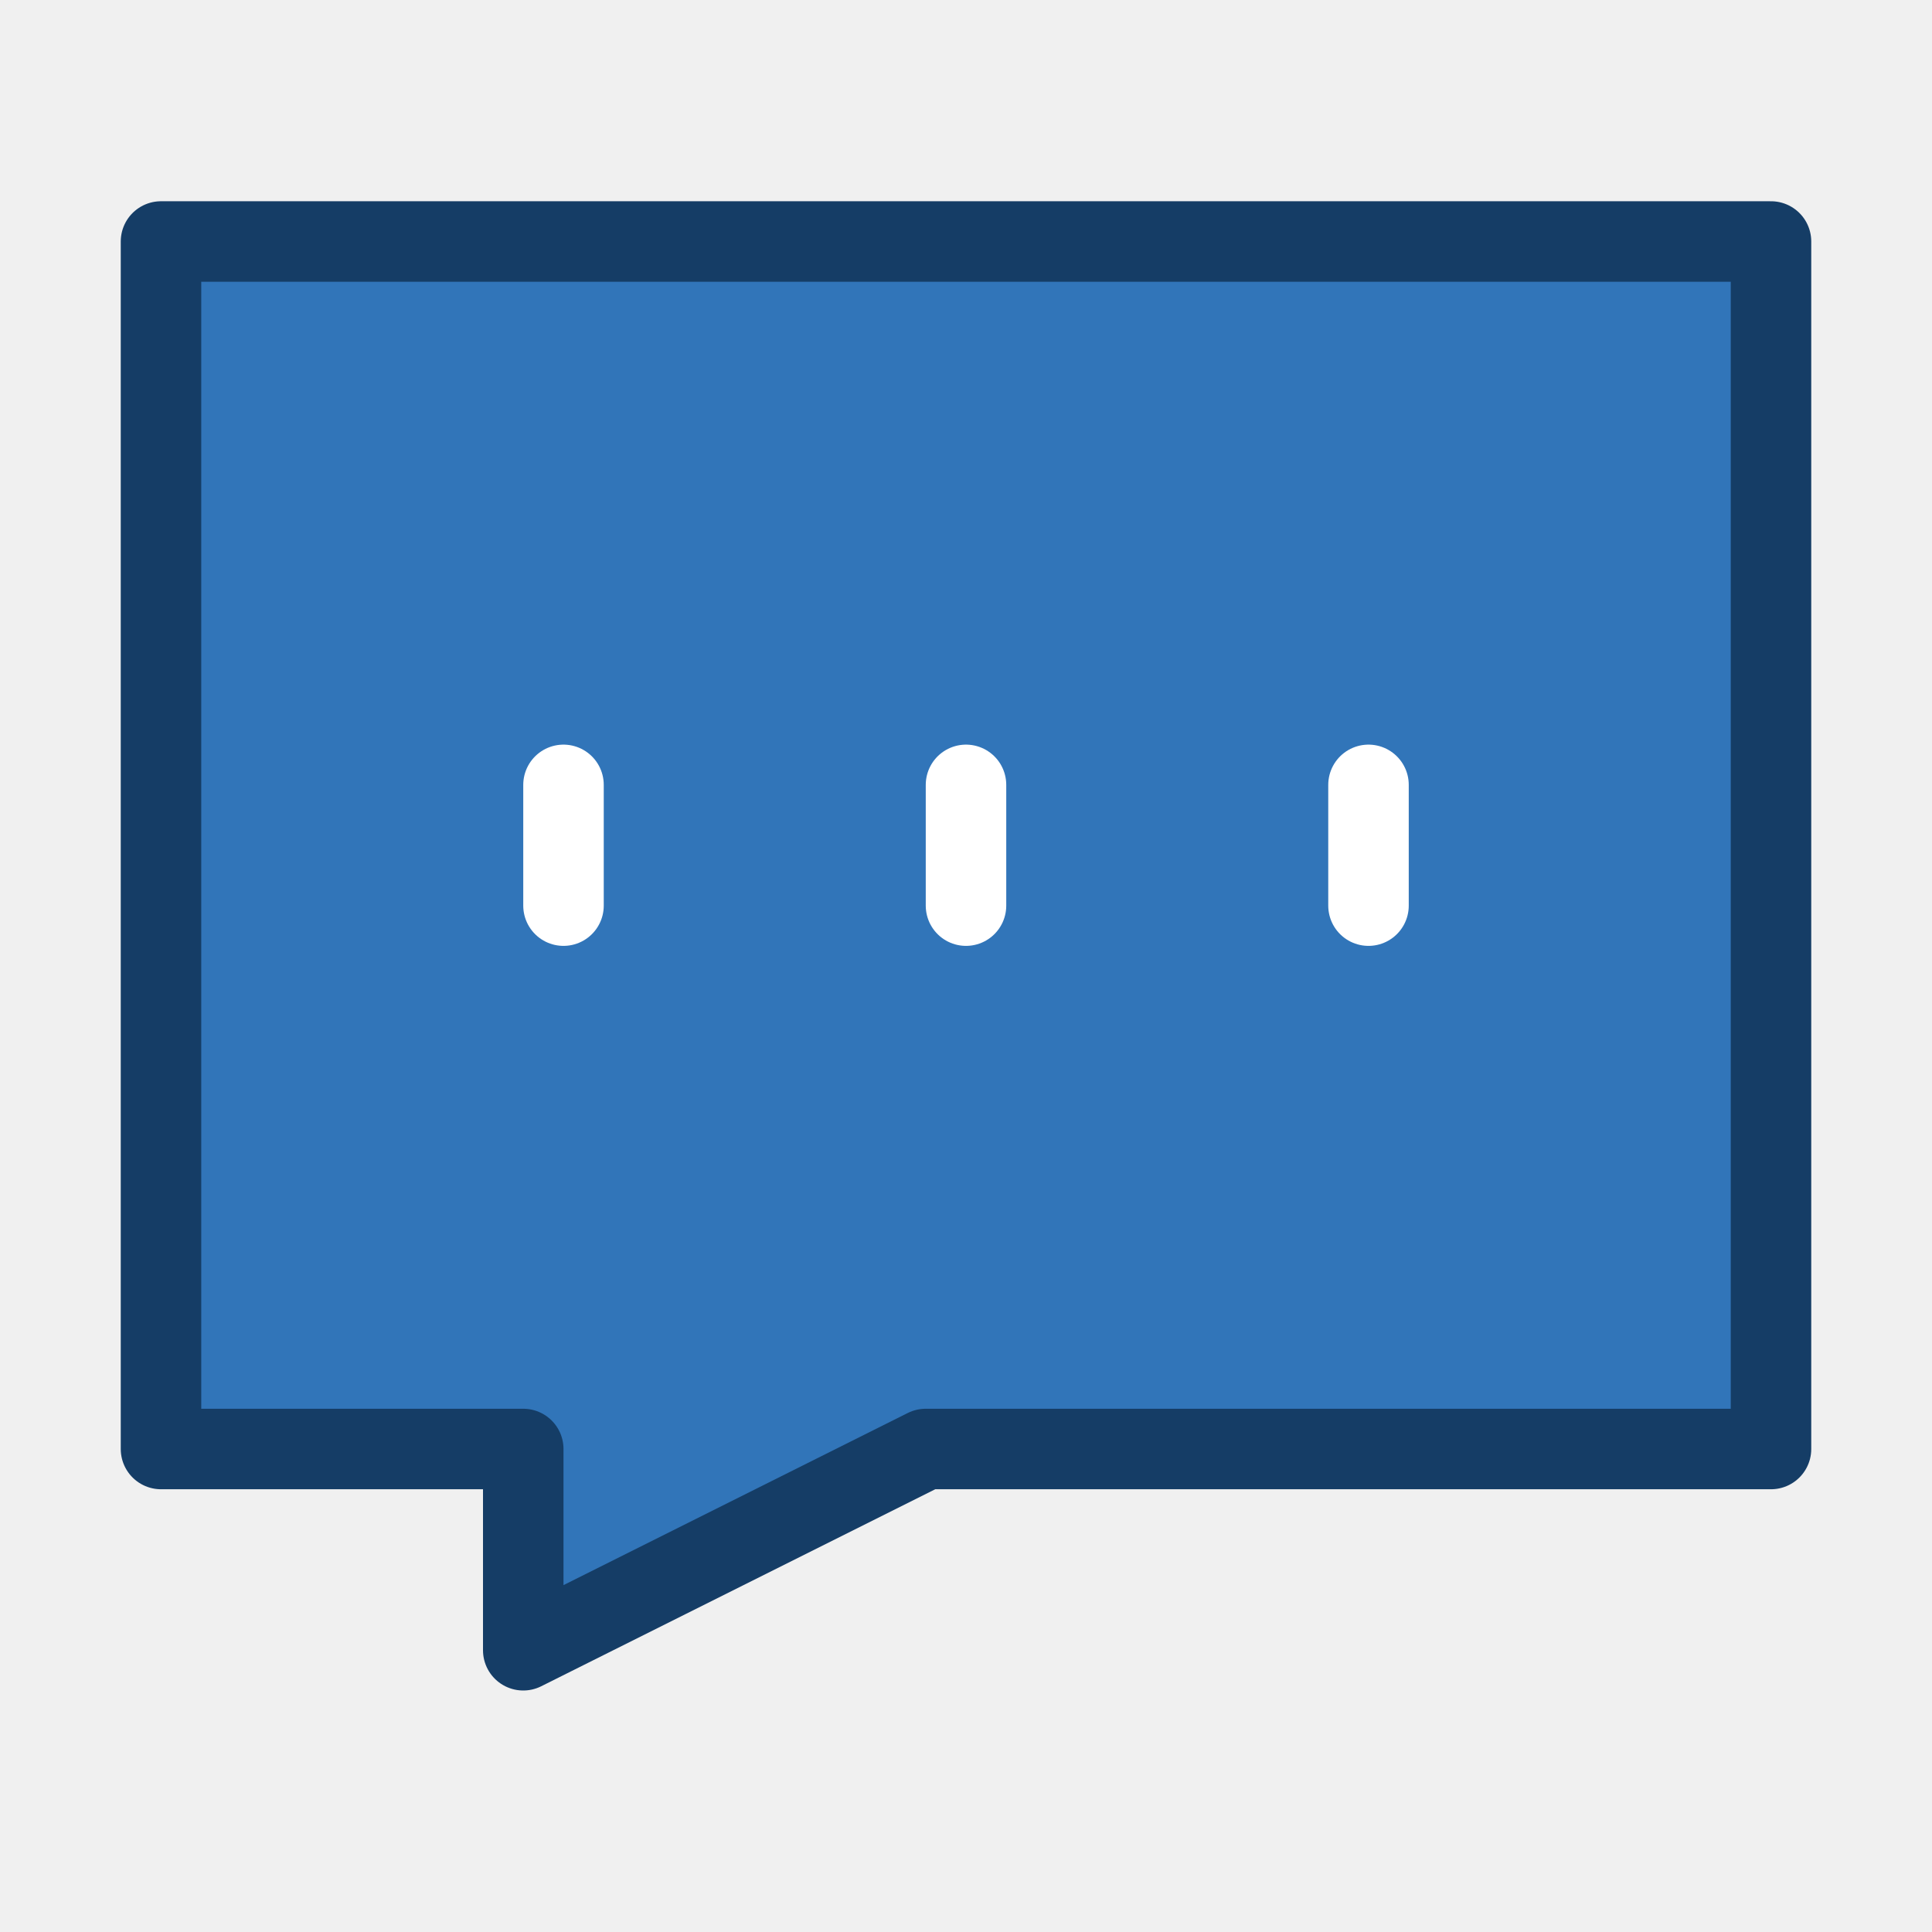
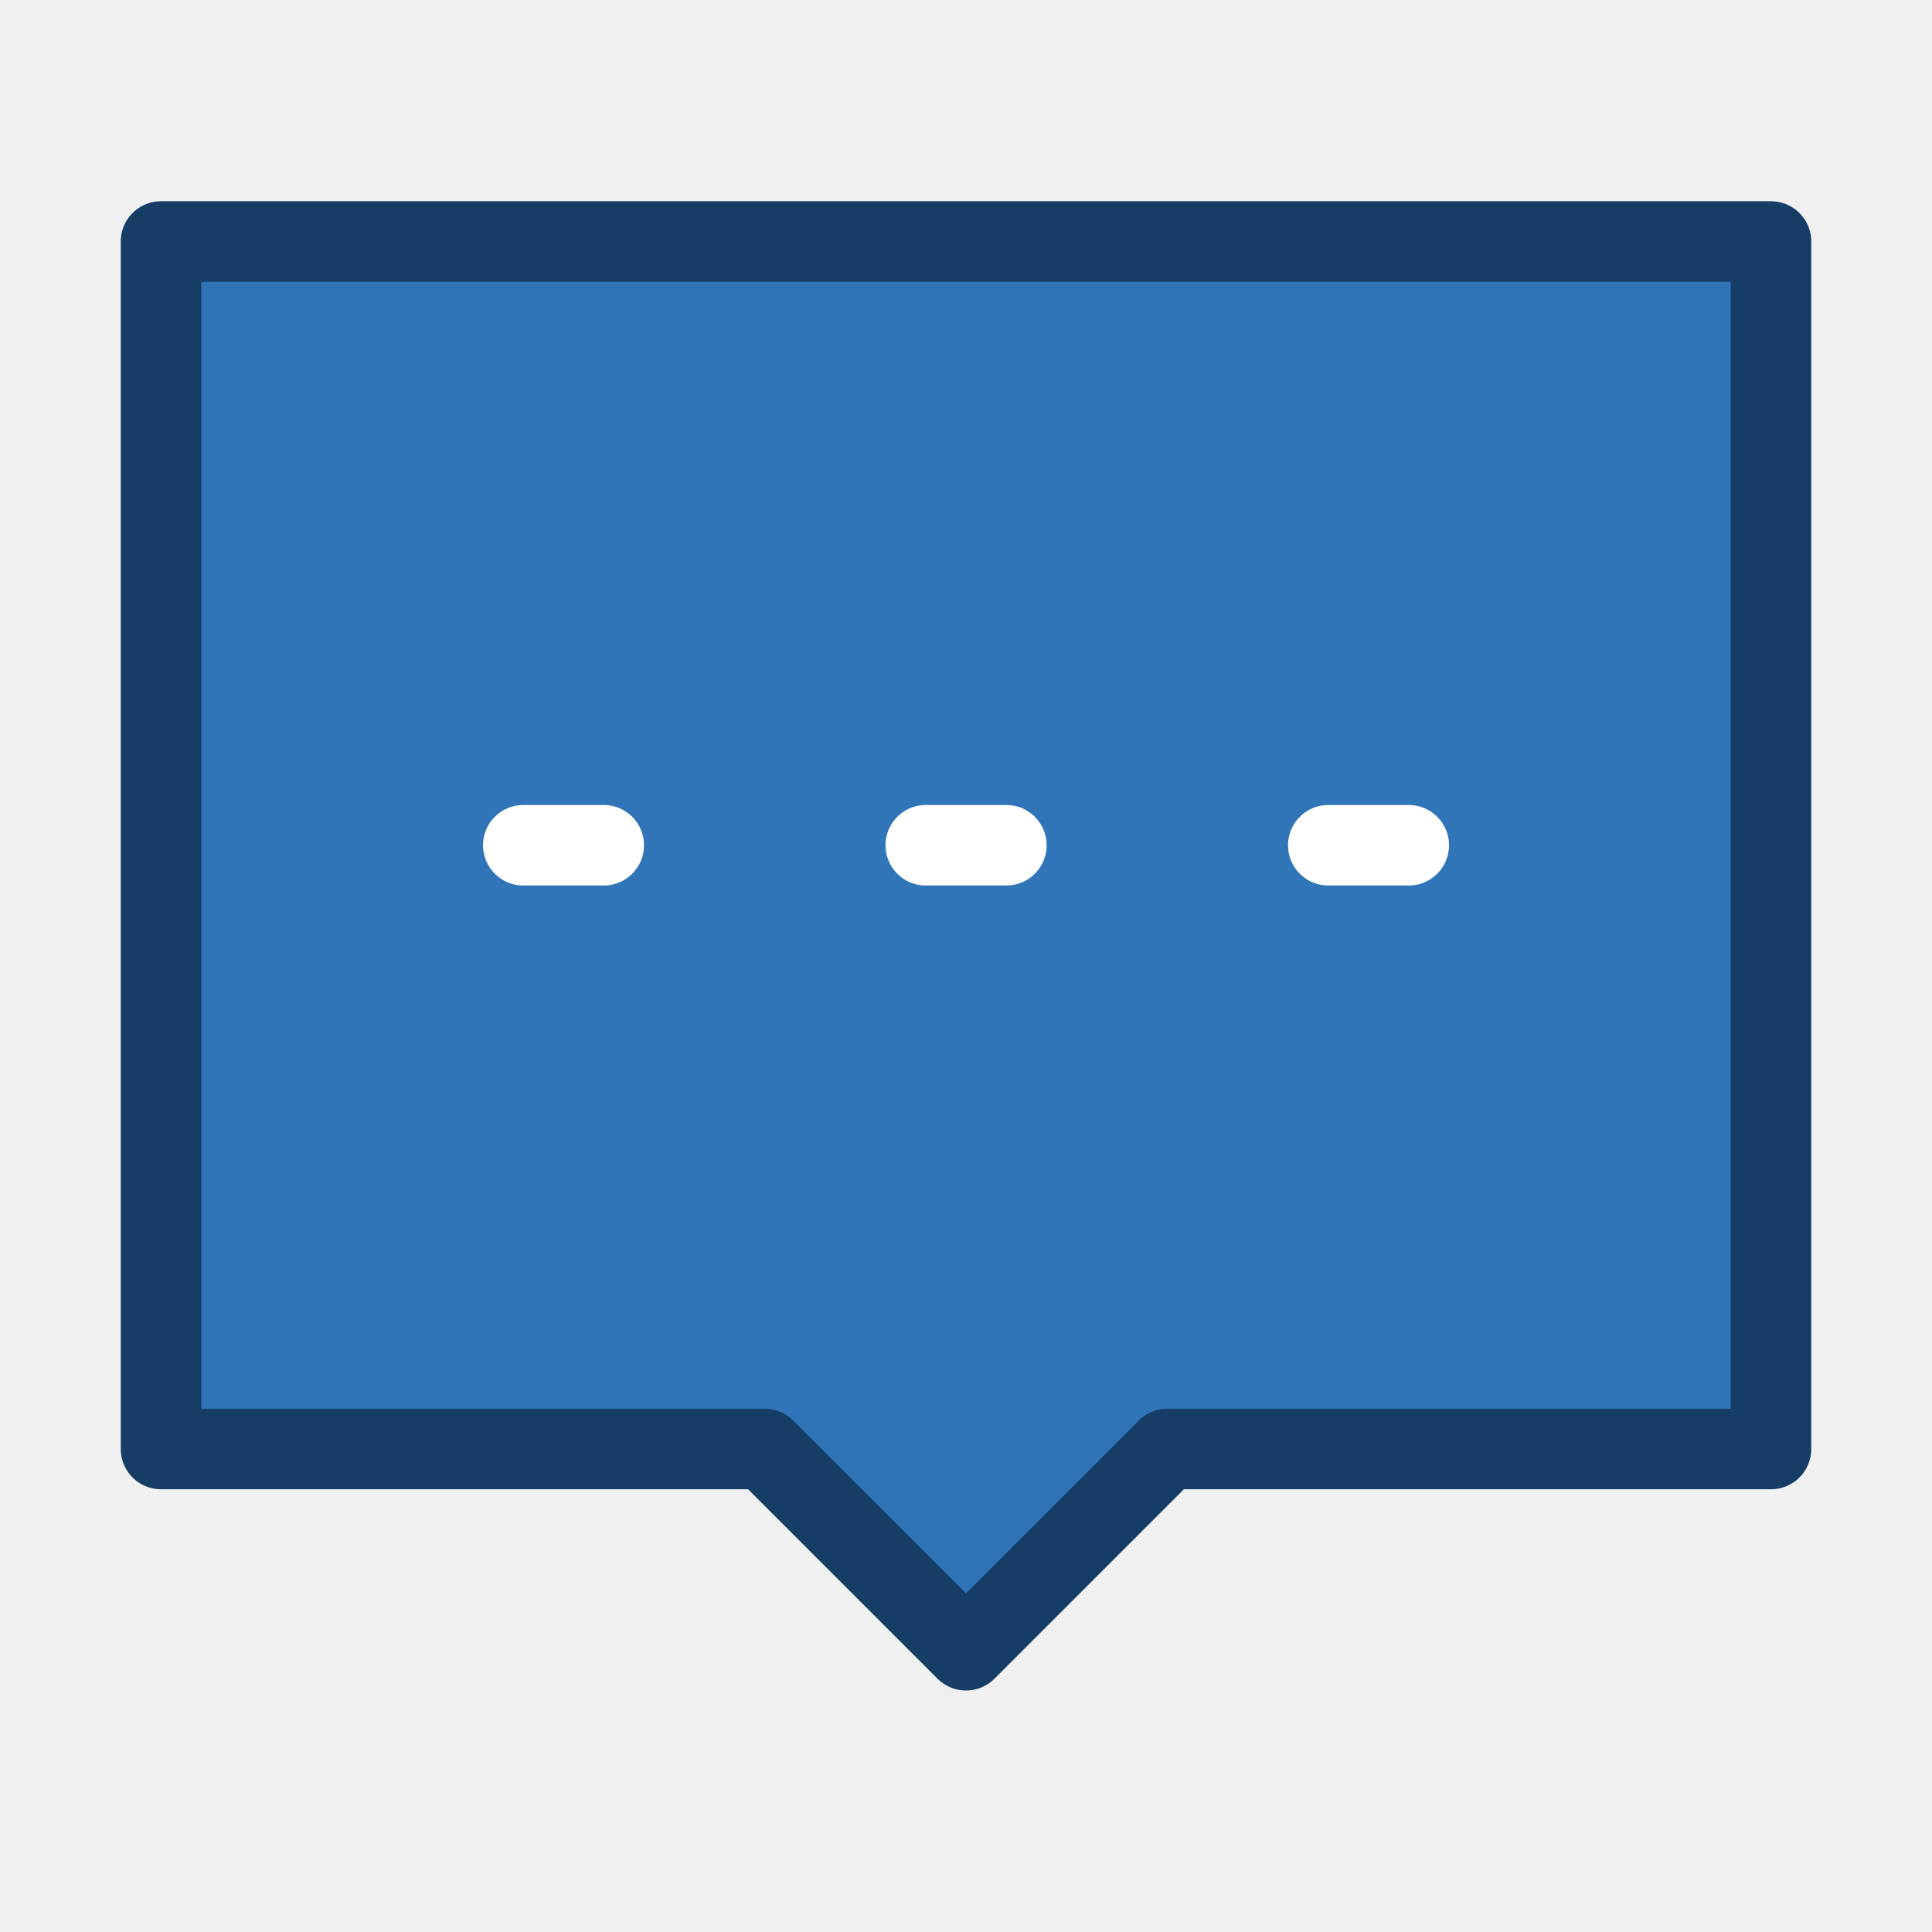
<svg xmlns="http://www.w3.org/2000/svg" width="24" height="24" viewBox="0 0 48 48" fill="none">
-   <path d="M44 6H4V36H13V41L23 36H44V6Z" fill="#3175B9" stroke="#153D66" stroke-width="2" stroke-linecap="round" stroke-linejoin="round" />
-   <path d="M14 19.5V22.5" stroke="#FFFFFF" stroke-width="2" stroke-linecap="round" stroke-linejoin="round" />
-   <path d="M24 19.5V22.5" stroke="#FFFFFF" stroke-width="2" stroke-linecap="round" stroke-linejoin="round" />
-   <path d="M34 19.5V22.5" stroke="#FFFFFF" stroke-width="2" stroke-linecap="round" stroke-linejoin="round" />
+   <path d="M4 6H44V36H29L24 41L19 36H4V6Z" fill="#3175B9" stroke="#153D66" stroke-width="2" stroke-linecap="round" stroke-linejoin="round" />
+   <path d="M23 21H25.003" stroke="#FFFFFF" stroke-width="2" stroke-linecap="round" />
+   <path d="M33.001 21H35" stroke="#FFFFFF" stroke-width="2" stroke-linecap="round" />
+   <path d="M13.001 21H15" stroke="#FFFFFF" stroke-width="2" stroke-linecap="round" />
</svg>
